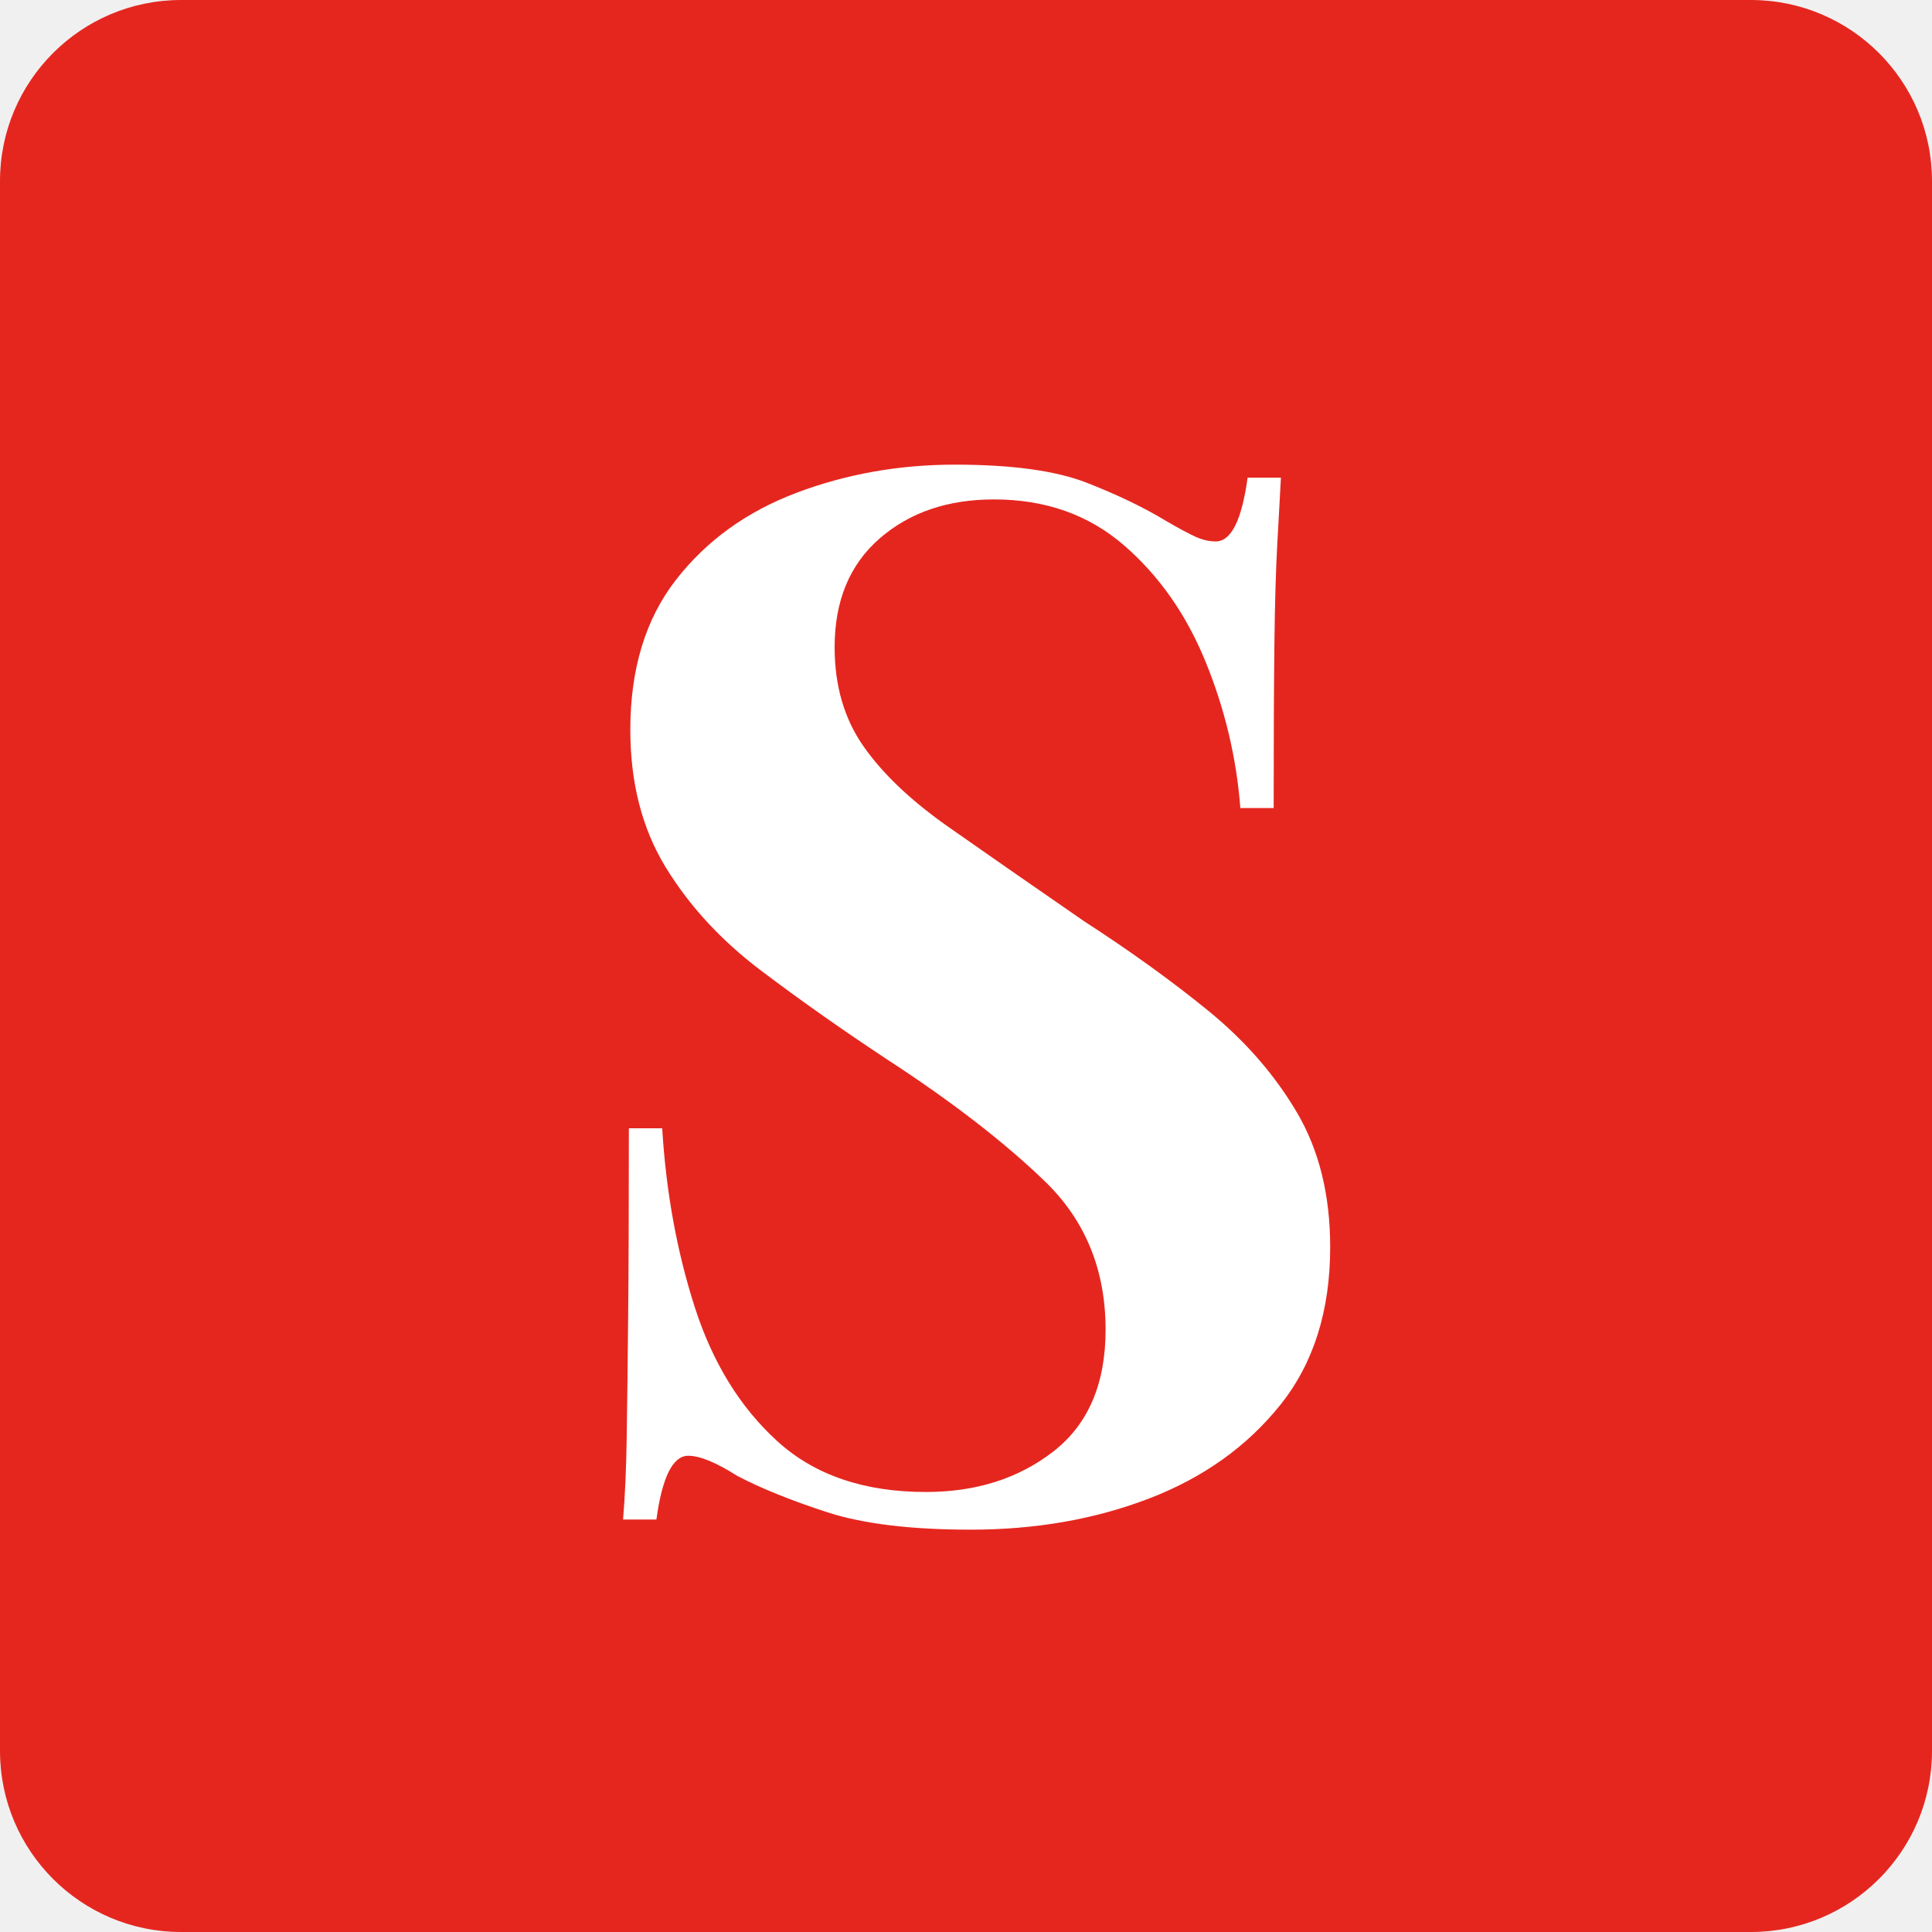
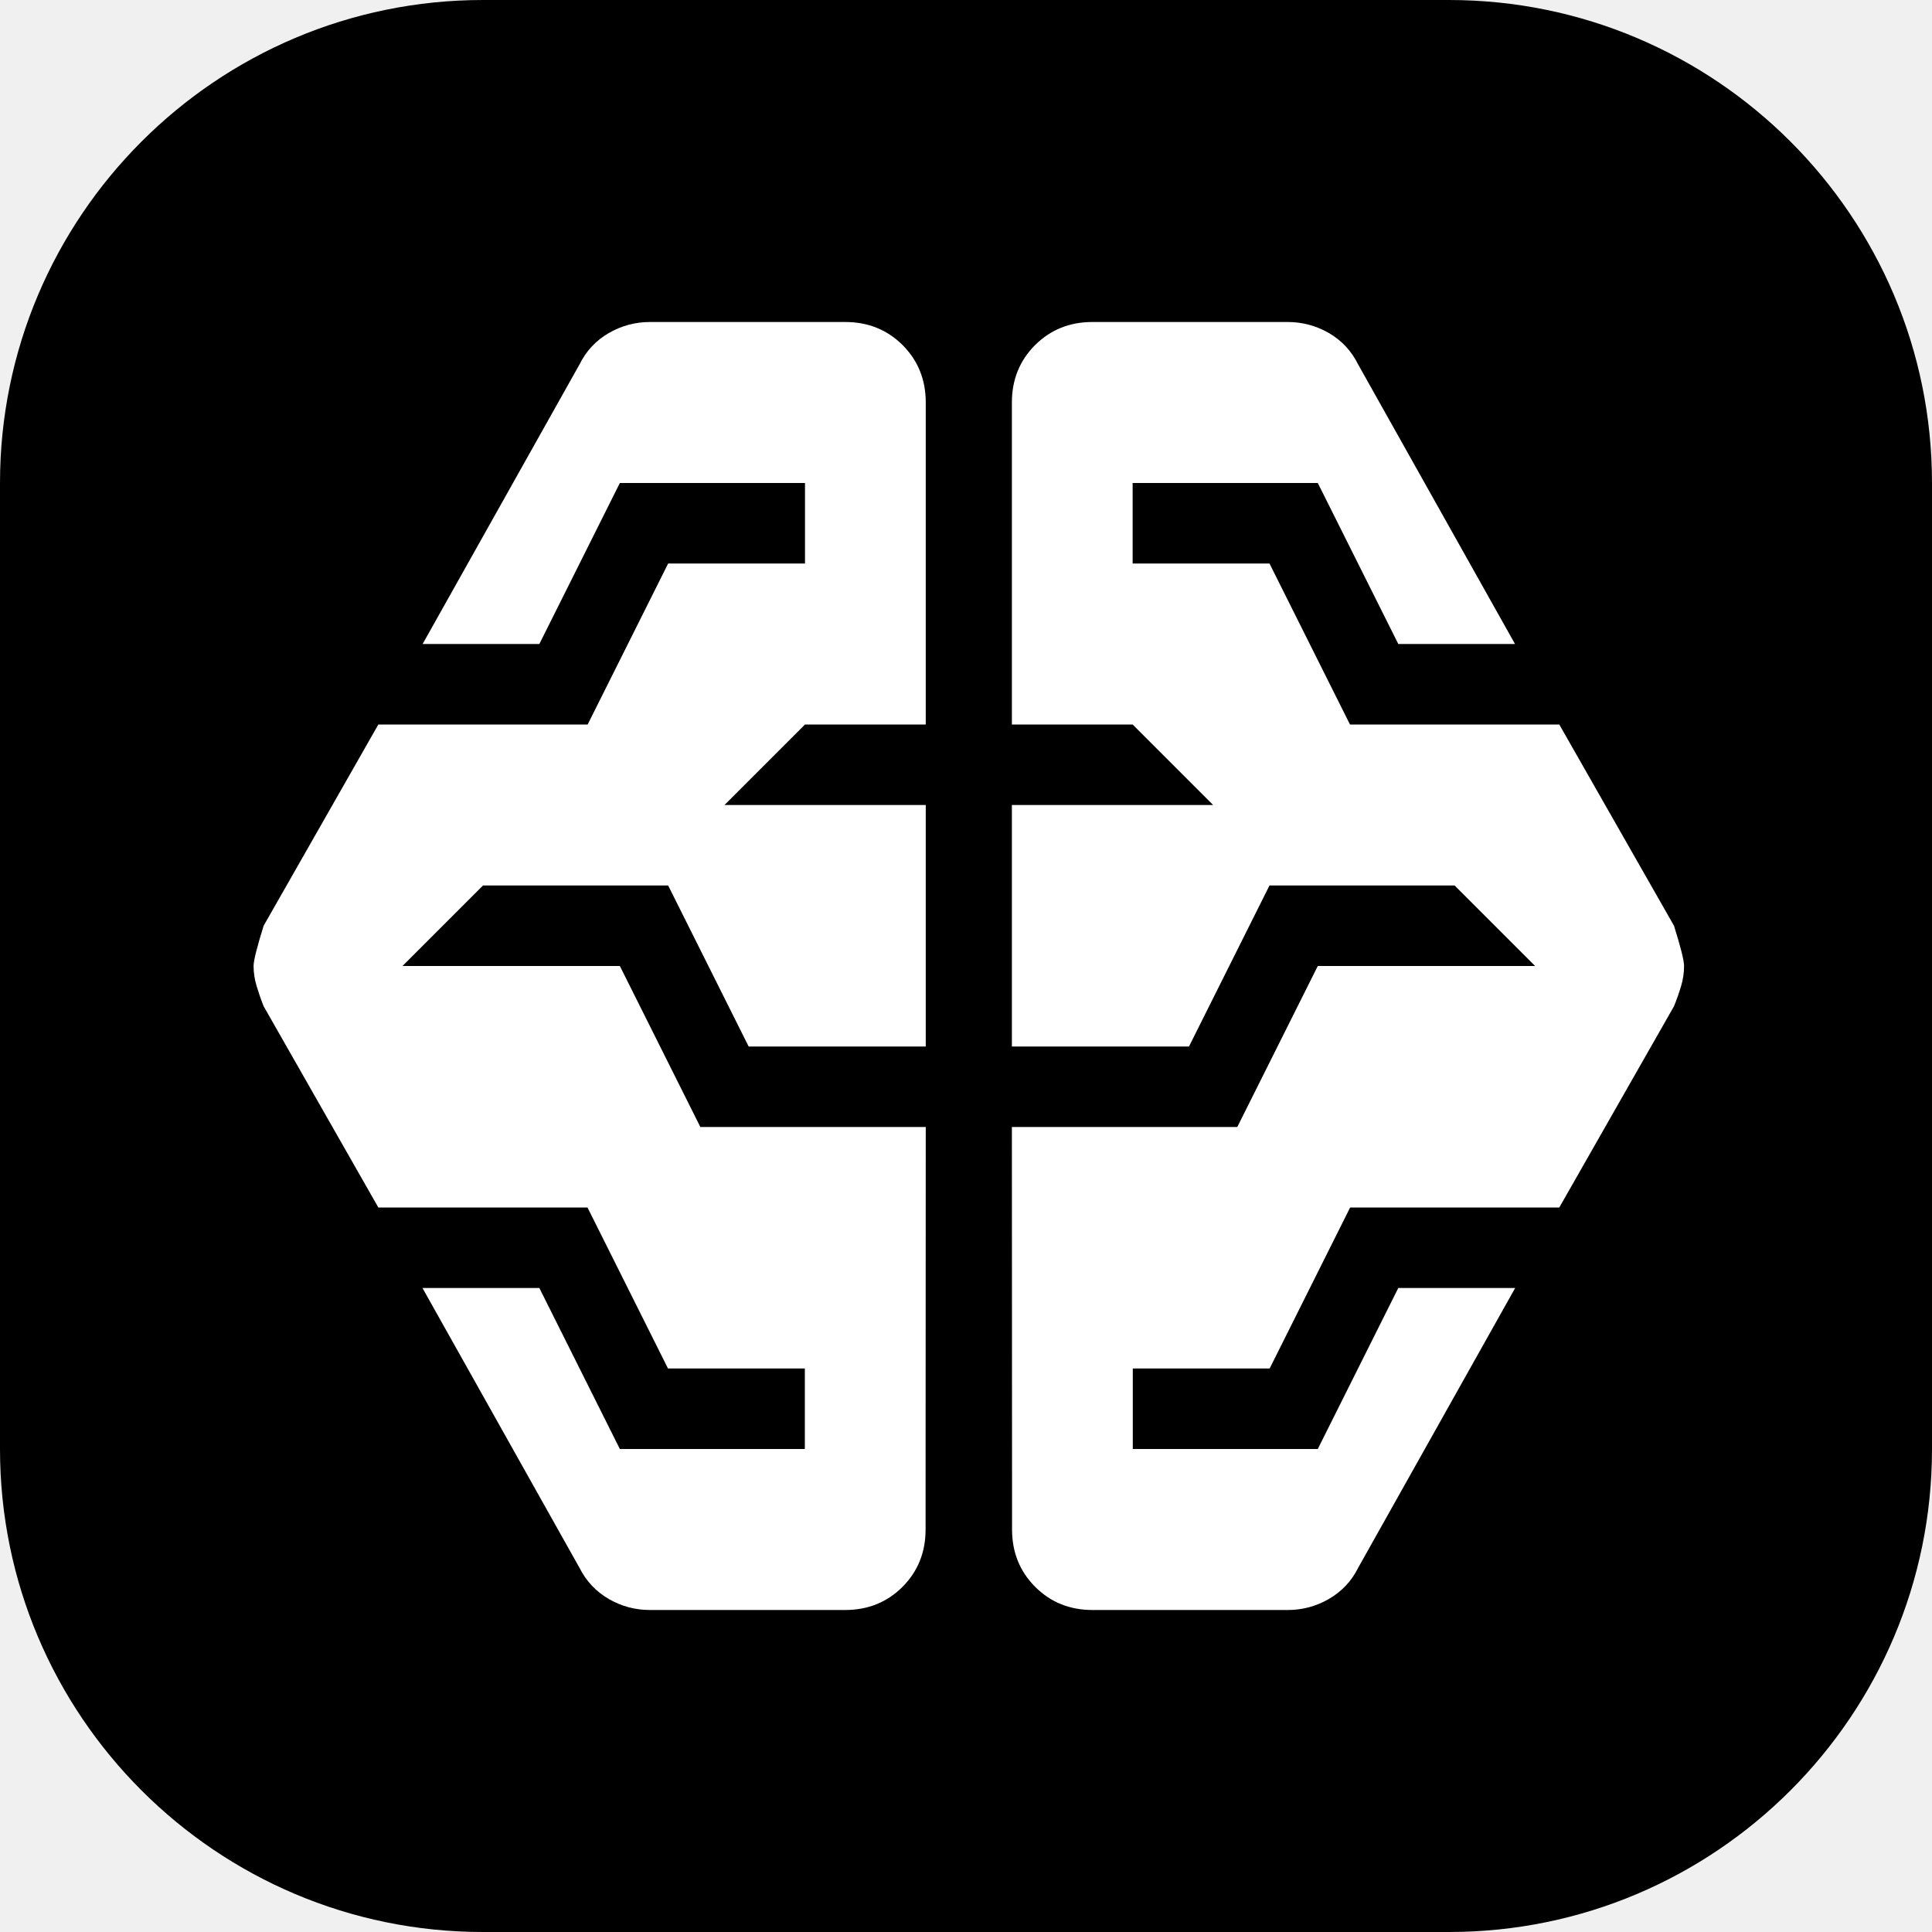
- <svg xmlns="http://www.w3.org/2000/svg" width="32px" height="32px" viewBox="0 0 32 32" version="1.1">
-   <g id="Page-1" stroke="none" stroke-width="1" fill="none" fill-rule="evenodd">
-     <g id="Group">
-       <rect id="Rectangle" fill="#E5261F" x="0" y="0" width="32" height="32" rx="3" />
-       <path d="M16.08,25.336 C17.152,25.336 18.136,25.164 19.032,24.82 C19.928,24.476 20.652,23.96 21.204,23.272 C21.756,22.584 22.032,21.712 22.032,20.656 C22.032,19.792 21.848,19.048 21.48,18.424 C21.112,17.8 20.624,17.24 20.016,16.744 C19.408,16.248 18.72,15.752 17.952,15.256 C17.072,14.648 16.324,14.128 15.708,13.696 C15.092,13.264 14.624,12.82 14.304,12.364 C13.984,11.908 13.824,11.36 13.824,10.72 C13.824,9.952 14.072,9.352 14.568,8.92 C15.064,8.488 15.696,8.272 16.464,8.272 C17.312,8.272 18.028,8.524 18.612,9.028 C19.196,9.532 19.648,10.176 19.968,10.96 C20.288,11.744 20.48,12.552 20.544,13.384 L20.544,13.384 L21.096,13.384 C21.096,12.264 21.1,11.36 21.108,10.672 C21.116,9.984 21.132,9.428 21.156,9.004 L21.17,8.757 C21.188,8.437 21.203,8.155 21.216,7.912 L21.216,7.912 L20.664,7.912 C20.568,8.616 20.392,8.968 20.136,8.968 C20.024,8.968 19.908,8.94 19.788,8.884 C19.668,8.828 19.512,8.744 19.32,8.632 C18.952,8.408 18.512,8.196 18,7.996 C17.488,7.796 16.76,7.696 15.816,7.696 C14.888,7.696 14.012,7.852 13.188,8.164 C12.364,8.476 11.7,8.956 11.196,9.604 C10.692,10.252 10.44,11.08 10.44,12.088 C10.44,12.968 10.636,13.728 11.028,14.368 C11.42,15.008 11.944,15.576 12.6,16.072 C13.256,16.568 13.96,17.064 14.712,17.56 C15.768,18.248 16.632,18.916 17.304,19.564 C17.976,20.212 18.312,21.032 18.312,22.024 C18.312,22.92 18.024,23.592 17.448,24.04 C16.872,24.488 16.168,24.712 15.336,24.712 C14.312,24.712 13.492,24.432 12.876,23.872 C12.26,23.312 11.804,22.572 11.508,21.652 C11.212,20.732 11.032,19.744 10.968,18.688 L10.968,18.688 L10.416,18.688 C10.416,19.952 10.412,20.996 10.404,21.82 C10.396,22.644 10.388,23.312 10.38,23.824 C10.372,24.336 10.352,24.784 10.32,25.168 L10.32,25.168 L10.872,25.168 C10.968,24.464 11.144,24.112 11.4,24.112 C11.592,24.112 11.864,24.224 12.216,24.448 C12.616,24.656 13.112,24.856 13.704,25.048 C14.296,25.24 15.088,25.336 16.08,25.336 Z" id="S" fill="#FFFFFF" fill-rule="nonzero" />
-     </g>
-   </g>
+ <svg xmlns="http://www.w3.org/2000/svg" width="100%" height="100%" viewBox="0 0 24 24" version="1.1" xml:space="preserve" style="fill-rule:evenodd;clip-rule:evenodd;stroke-linejoin:round;stroke-miterlimit:2;">
+   <path d="M24,6C24,2.689 21.311,0 18,0L6,0C2.689,0 0,2.689 0,6L0,18C0,21.311 2.689,24 6,24L18,24C21.311,24 24,21.311 24,18L24,6Z" />
+   <path d="M7.298,15L4.7,15L3.275,12.5C3.242,12.417 3.213,12.333 3.188,12.25C3.163,12.167 3.15,12.083 3.15,12C3.15,11.933 3.192,11.767 3.275,11.5L4.7,9L7.3,9L8.3,7L10,7L10,6L7.7,6L6.7,8L5.25,8L7.2,4.525C7.283,4.358 7.404,4.229 7.563,4.137C7.721,4.046 7.892,4 8.075,4L10.5,4C10.783,4 11.021,4.096 11.213,4.287C11.404,4.479 11.5,4.717 11.5,5L11.5,9L10,9L9,10L11.5,10L11.5,13L9.3,13L8.3,11L6,11L5,12L7.7,12L8.7,14L11.5,14L11.498,18.464L11.498,19C11.498,19.283 11.402,19.521 11.211,19.713C11.019,19.904 10.782,20 10.498,20L8.073,20C7.89,20 7.72,19.954 7.562,19.863L7.561,19.862C7.403,19.77 7.282,19.642 7.198,19.475L5.248,16L6.7,16L7.7,18L9.998,18L9.998,17L8.298,17L7.298,15ZM16.772,15L15.772,17L14.072,17L14.072,18L16.37,18L17.37,16L18.822,16L16.872,19.475C16.789,19.642 16.668,19.77 16.509,19.862L16.508,19.863C16.35,19.954 16.18,20 15.997,20L13.572,20C13.289,20 13.051,19.904 12.86,19.713C12.668,19.521 12.572,19.283 12.572,19L12.572,18.464L12.57,14L15.37,14L16.37,12L19.07,12L18.07,11L15.77,11L14.77,13L12.57,13L12.57,10L15.07,10L14.07,9L12.57,9L12.57,5C12.57,4.717 12.666,4.479 12.858,4.287C13.05,4.096 13.287,4 13.57,4L15.995,4C16.179,4 16.35,4.046 16.508,4.137C16.666,4.229 16.787,4.358 16.87,4.525L18.82,8L17.37,8L16.37,6L14.07,6L14.07,7L15.77,7L16.77,9L19.37,9L20.795,11.5C20.879,11.767 20.92,11.933 20.92,12C20.92,12.083 20.908,12.167 20.883,12.25C20.858,12.333 20.829,12.417 20.795,12.5L19.37,15L16.772,15Z" style="fill:white;" />
</svg>
